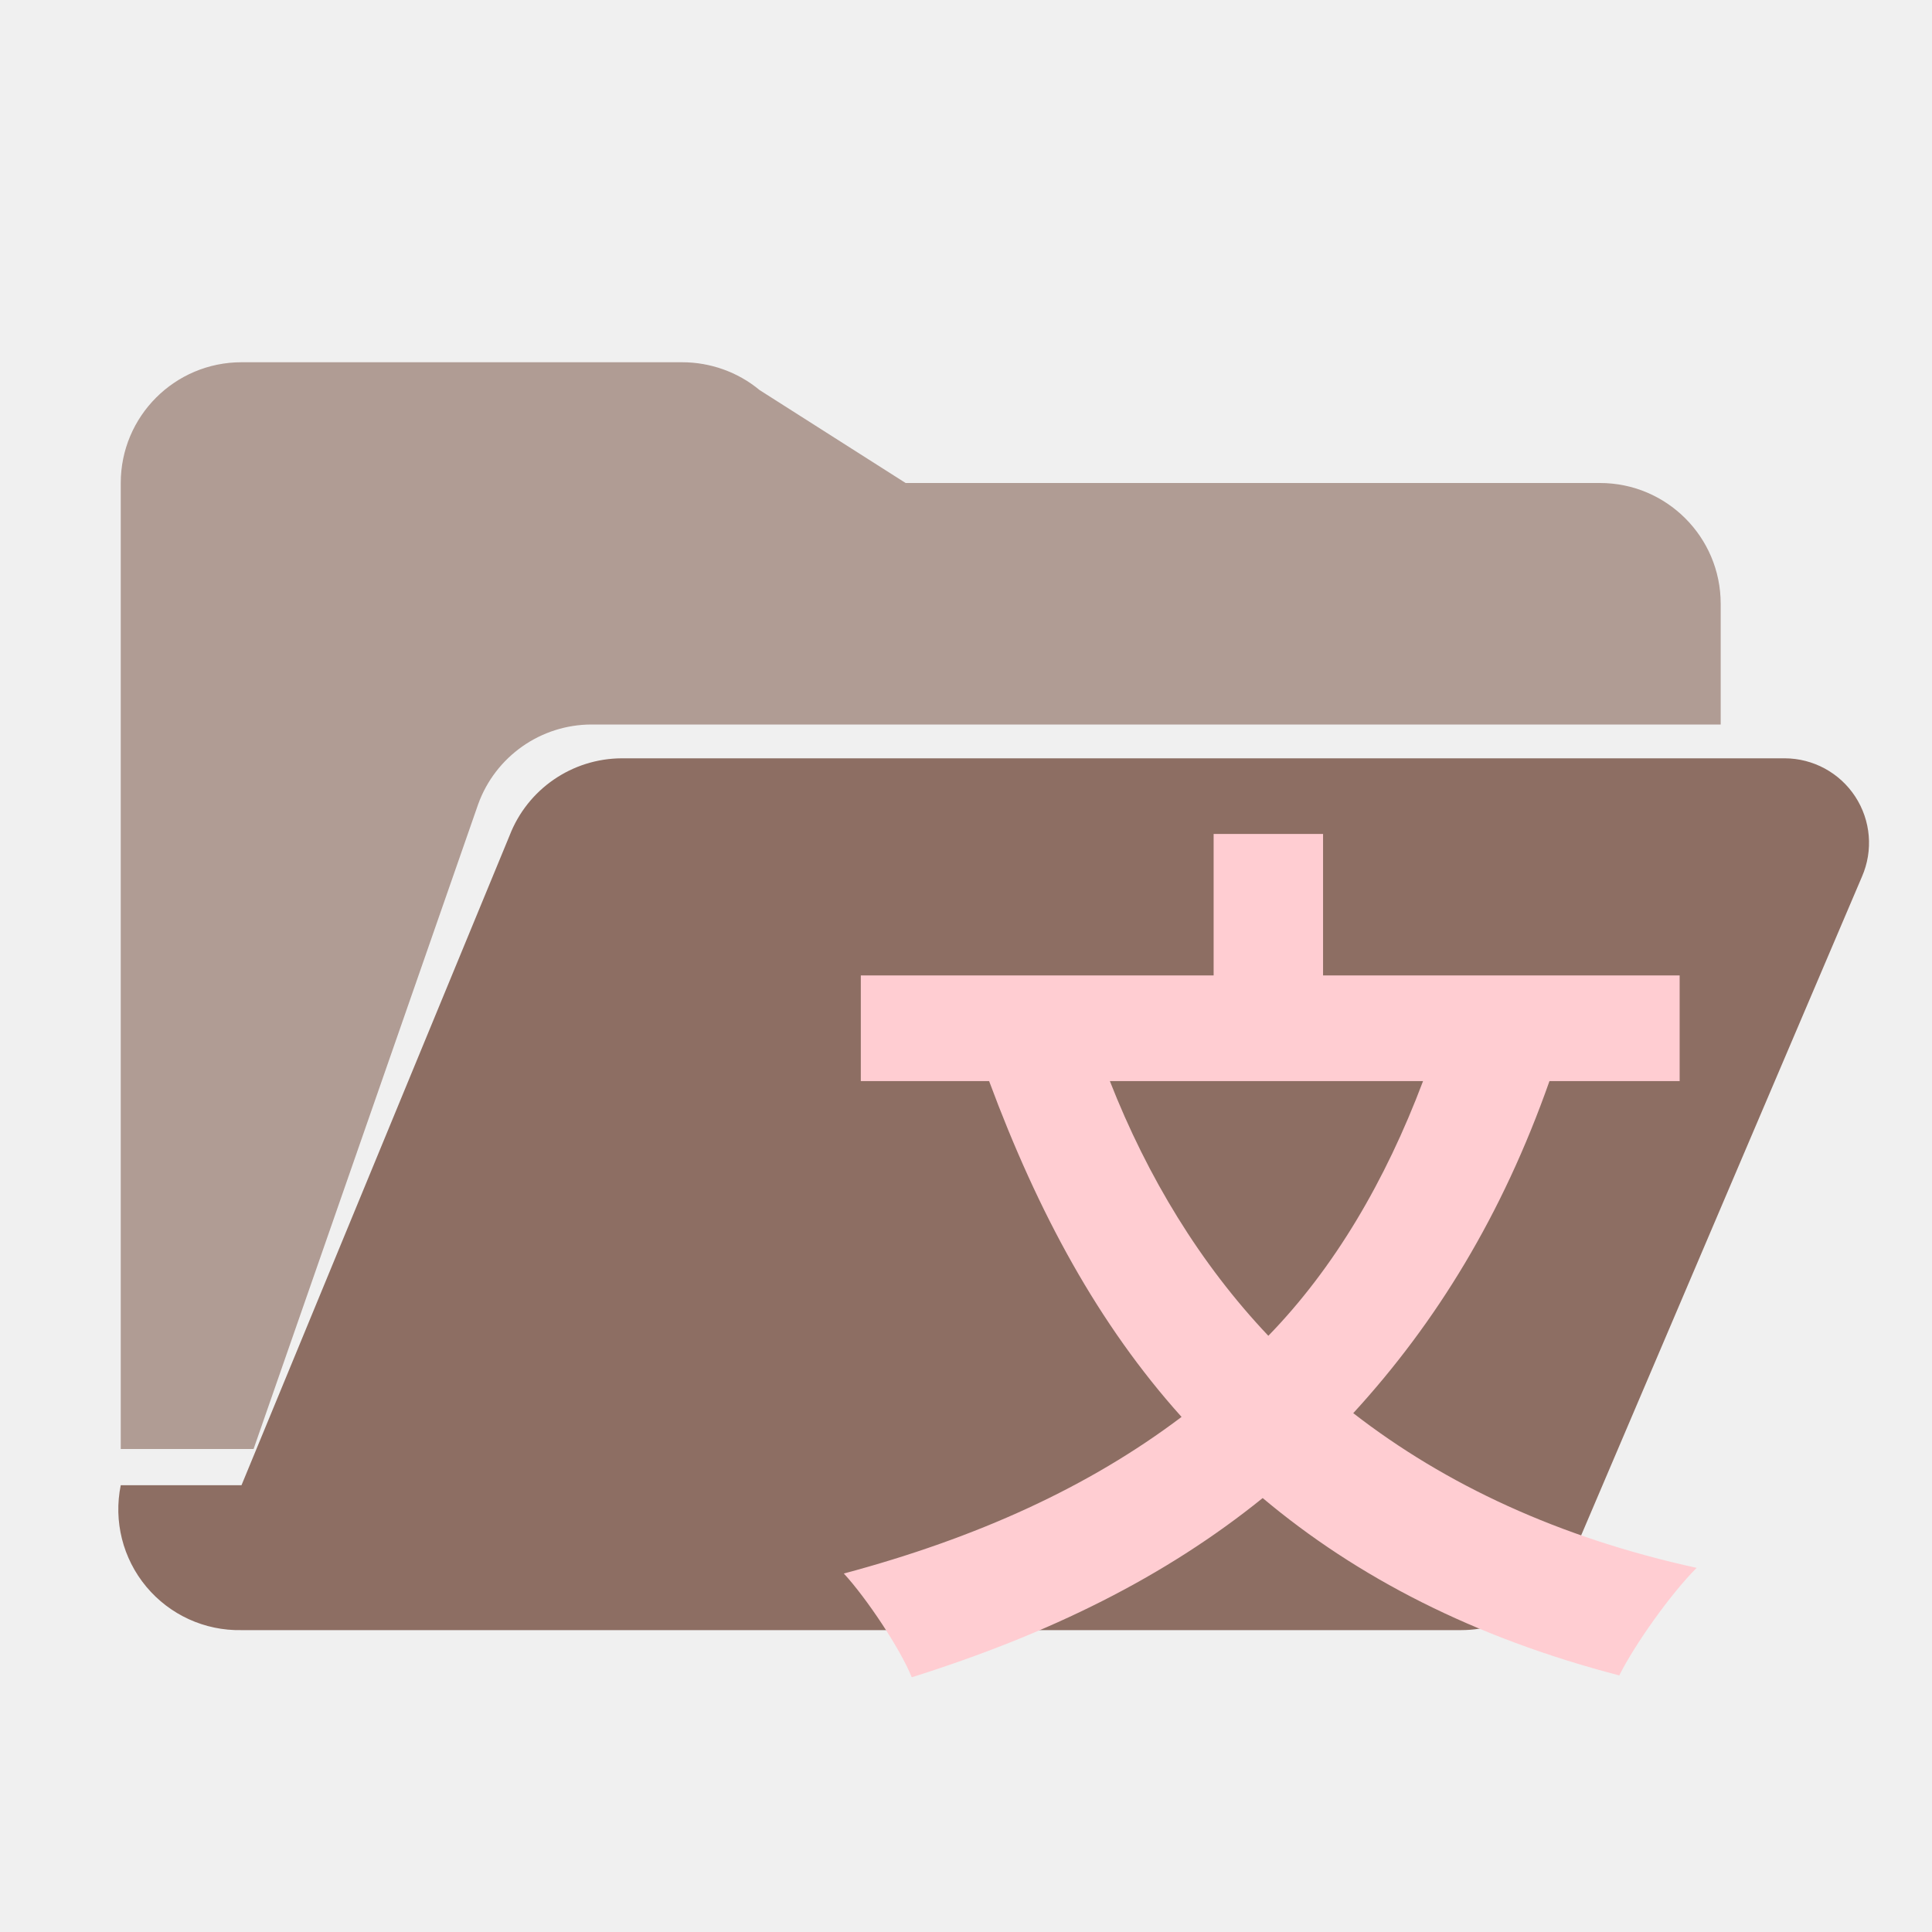
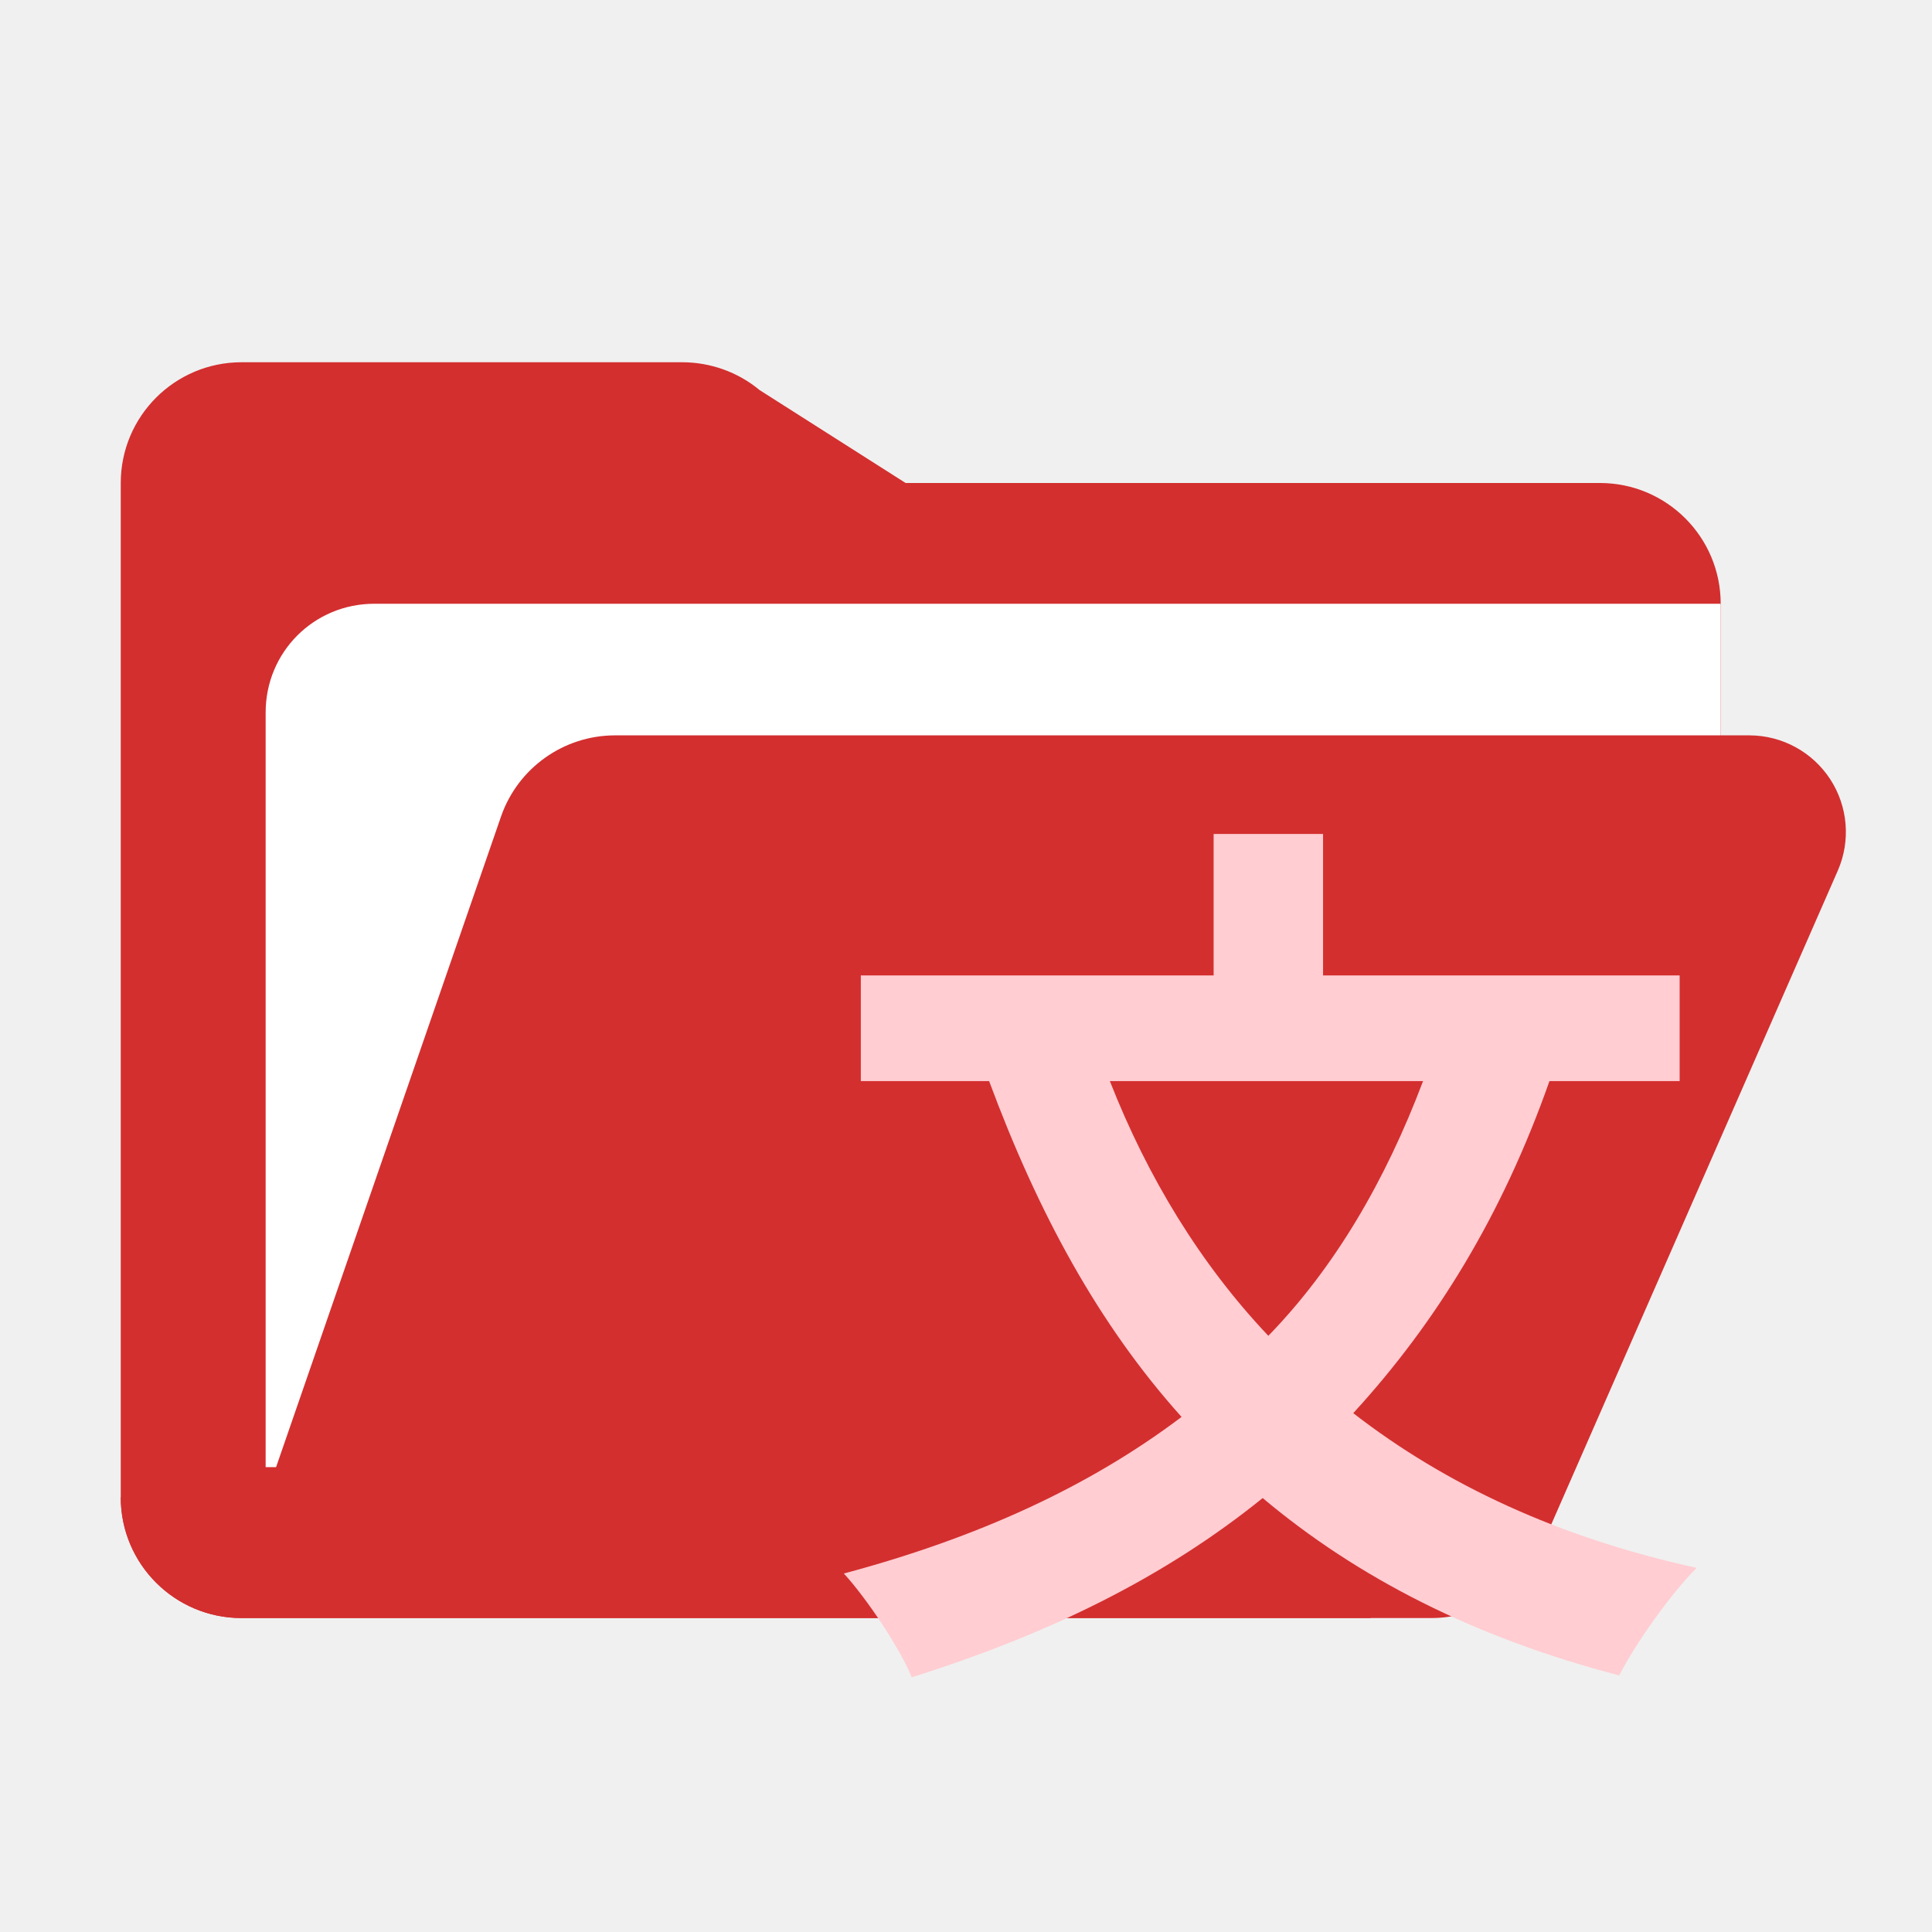
<svg xmlns="http://www.w3.org/2000/svg" viewBox="0 0 16 16">
-   <path id="folder-back" fill="#8d6e63" opacity=".65" d="M1 12V4a1 1 0 0 1 1-1h3.65c.23 0 .46.08.64.23L7.5 4h5.75a1 1 0 0 1 1 1v1H4.9a1 1 0 0 0-.94.66L2.1 12Z" />
-   <path id="folder" fill="#8d6e63" d="M1 12.3a1 1 0 0 0 1 1.2h10.1a1 1 0 0 0 .92-.61l2.4-5.63a.7.7 0 0 0-.64-.98H5.15a1 1 0 0 0-.93.64L2 12.3Z" />
+   <path id="folder-back" fill="#d32f2f" d="M1 12.4V4a1 1 0 0 1 1-1h3.65c.23 0 .46.08.64.23L7.5 4h5.75a1 1 0 0 1 1 1v1.1l-2.9 7.3H2a1 1 0 0 1-1-1Z" />
+   <path id="folder-interior" fill="#fff" d="M2.2 12.15V5.9c0-.5.4-.9.9-.9h11.15v1.09l-2.6 6.06Z" />
+   <path id="folder" fill="#d32f2f" d="M1 12.4h1.2l1.95-5.64a1 1 0 0 1 .94-.67h9.4a.8.8 0 0 1 .73 1.12l-2.45 5.59a1 1 0 0 1-.92.6H2a1 1 0 0 1-1-1Z" />
  <text id="motive" x="10.5" y="13.2" text-anchor="middle" font-family="Segoe UI, Arial, sans-serif" font-size="7.4" font-weight="700" fill="#ffcdd2">文</text>
</svg>
